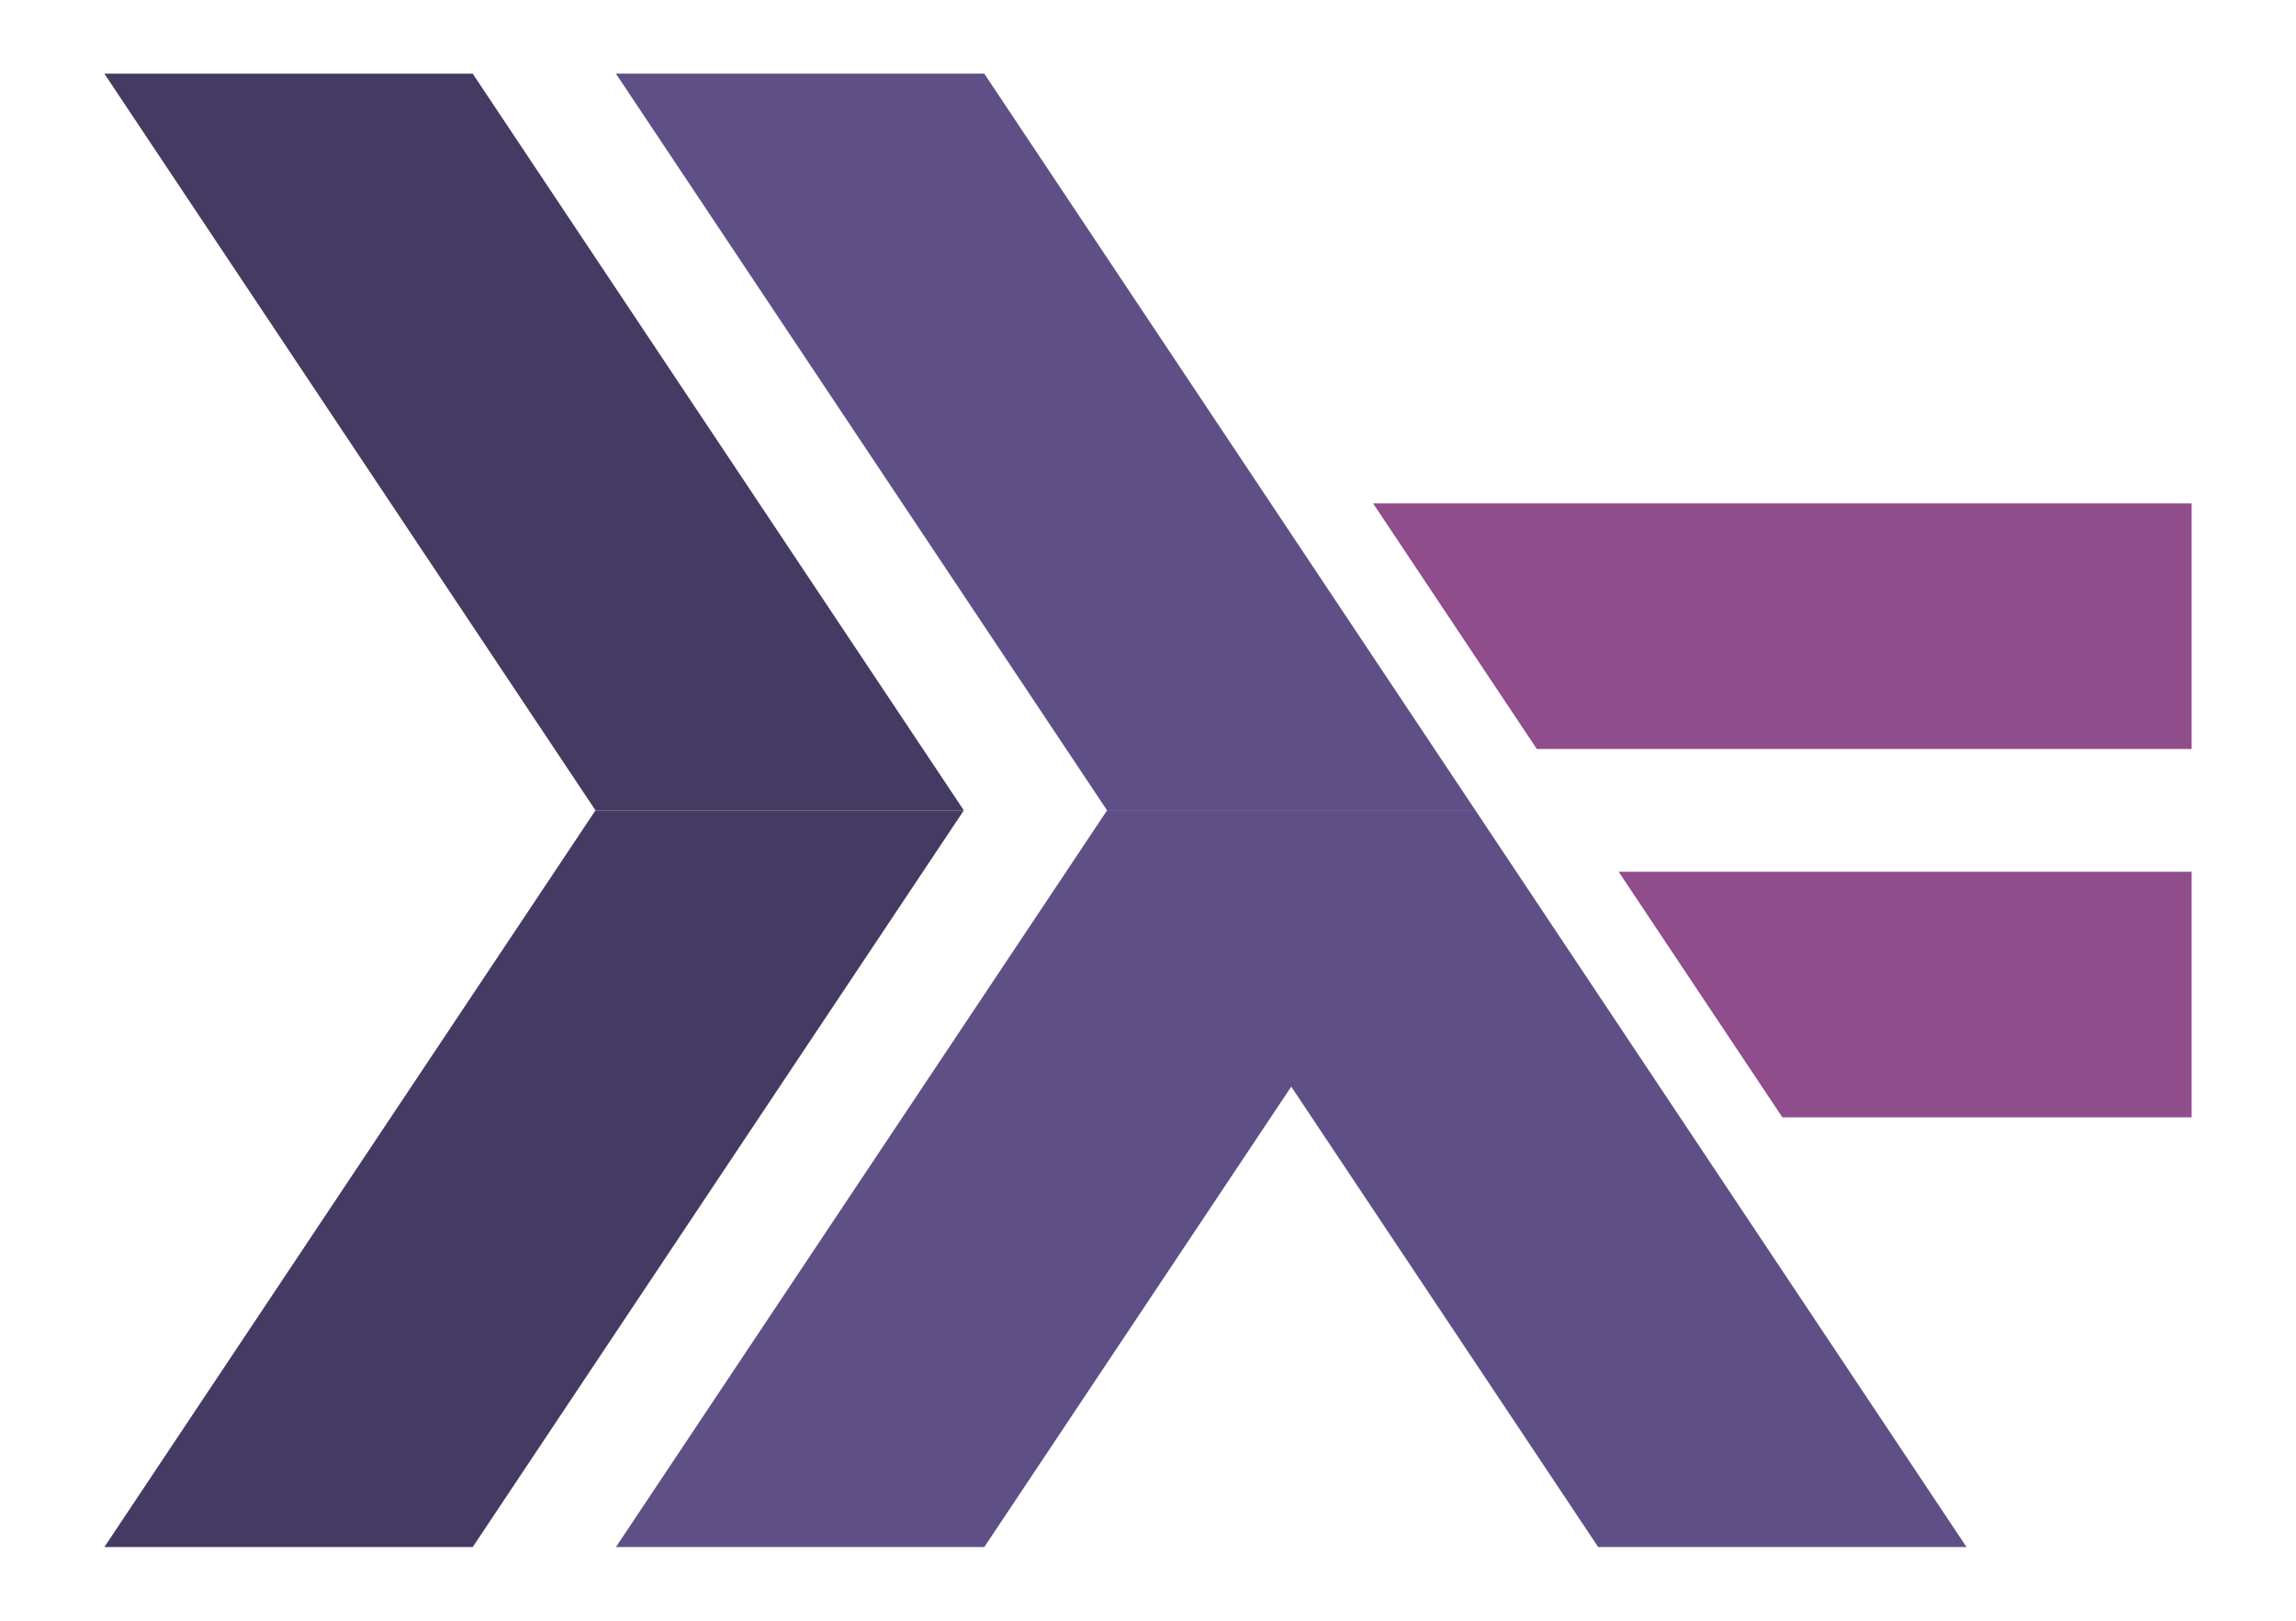
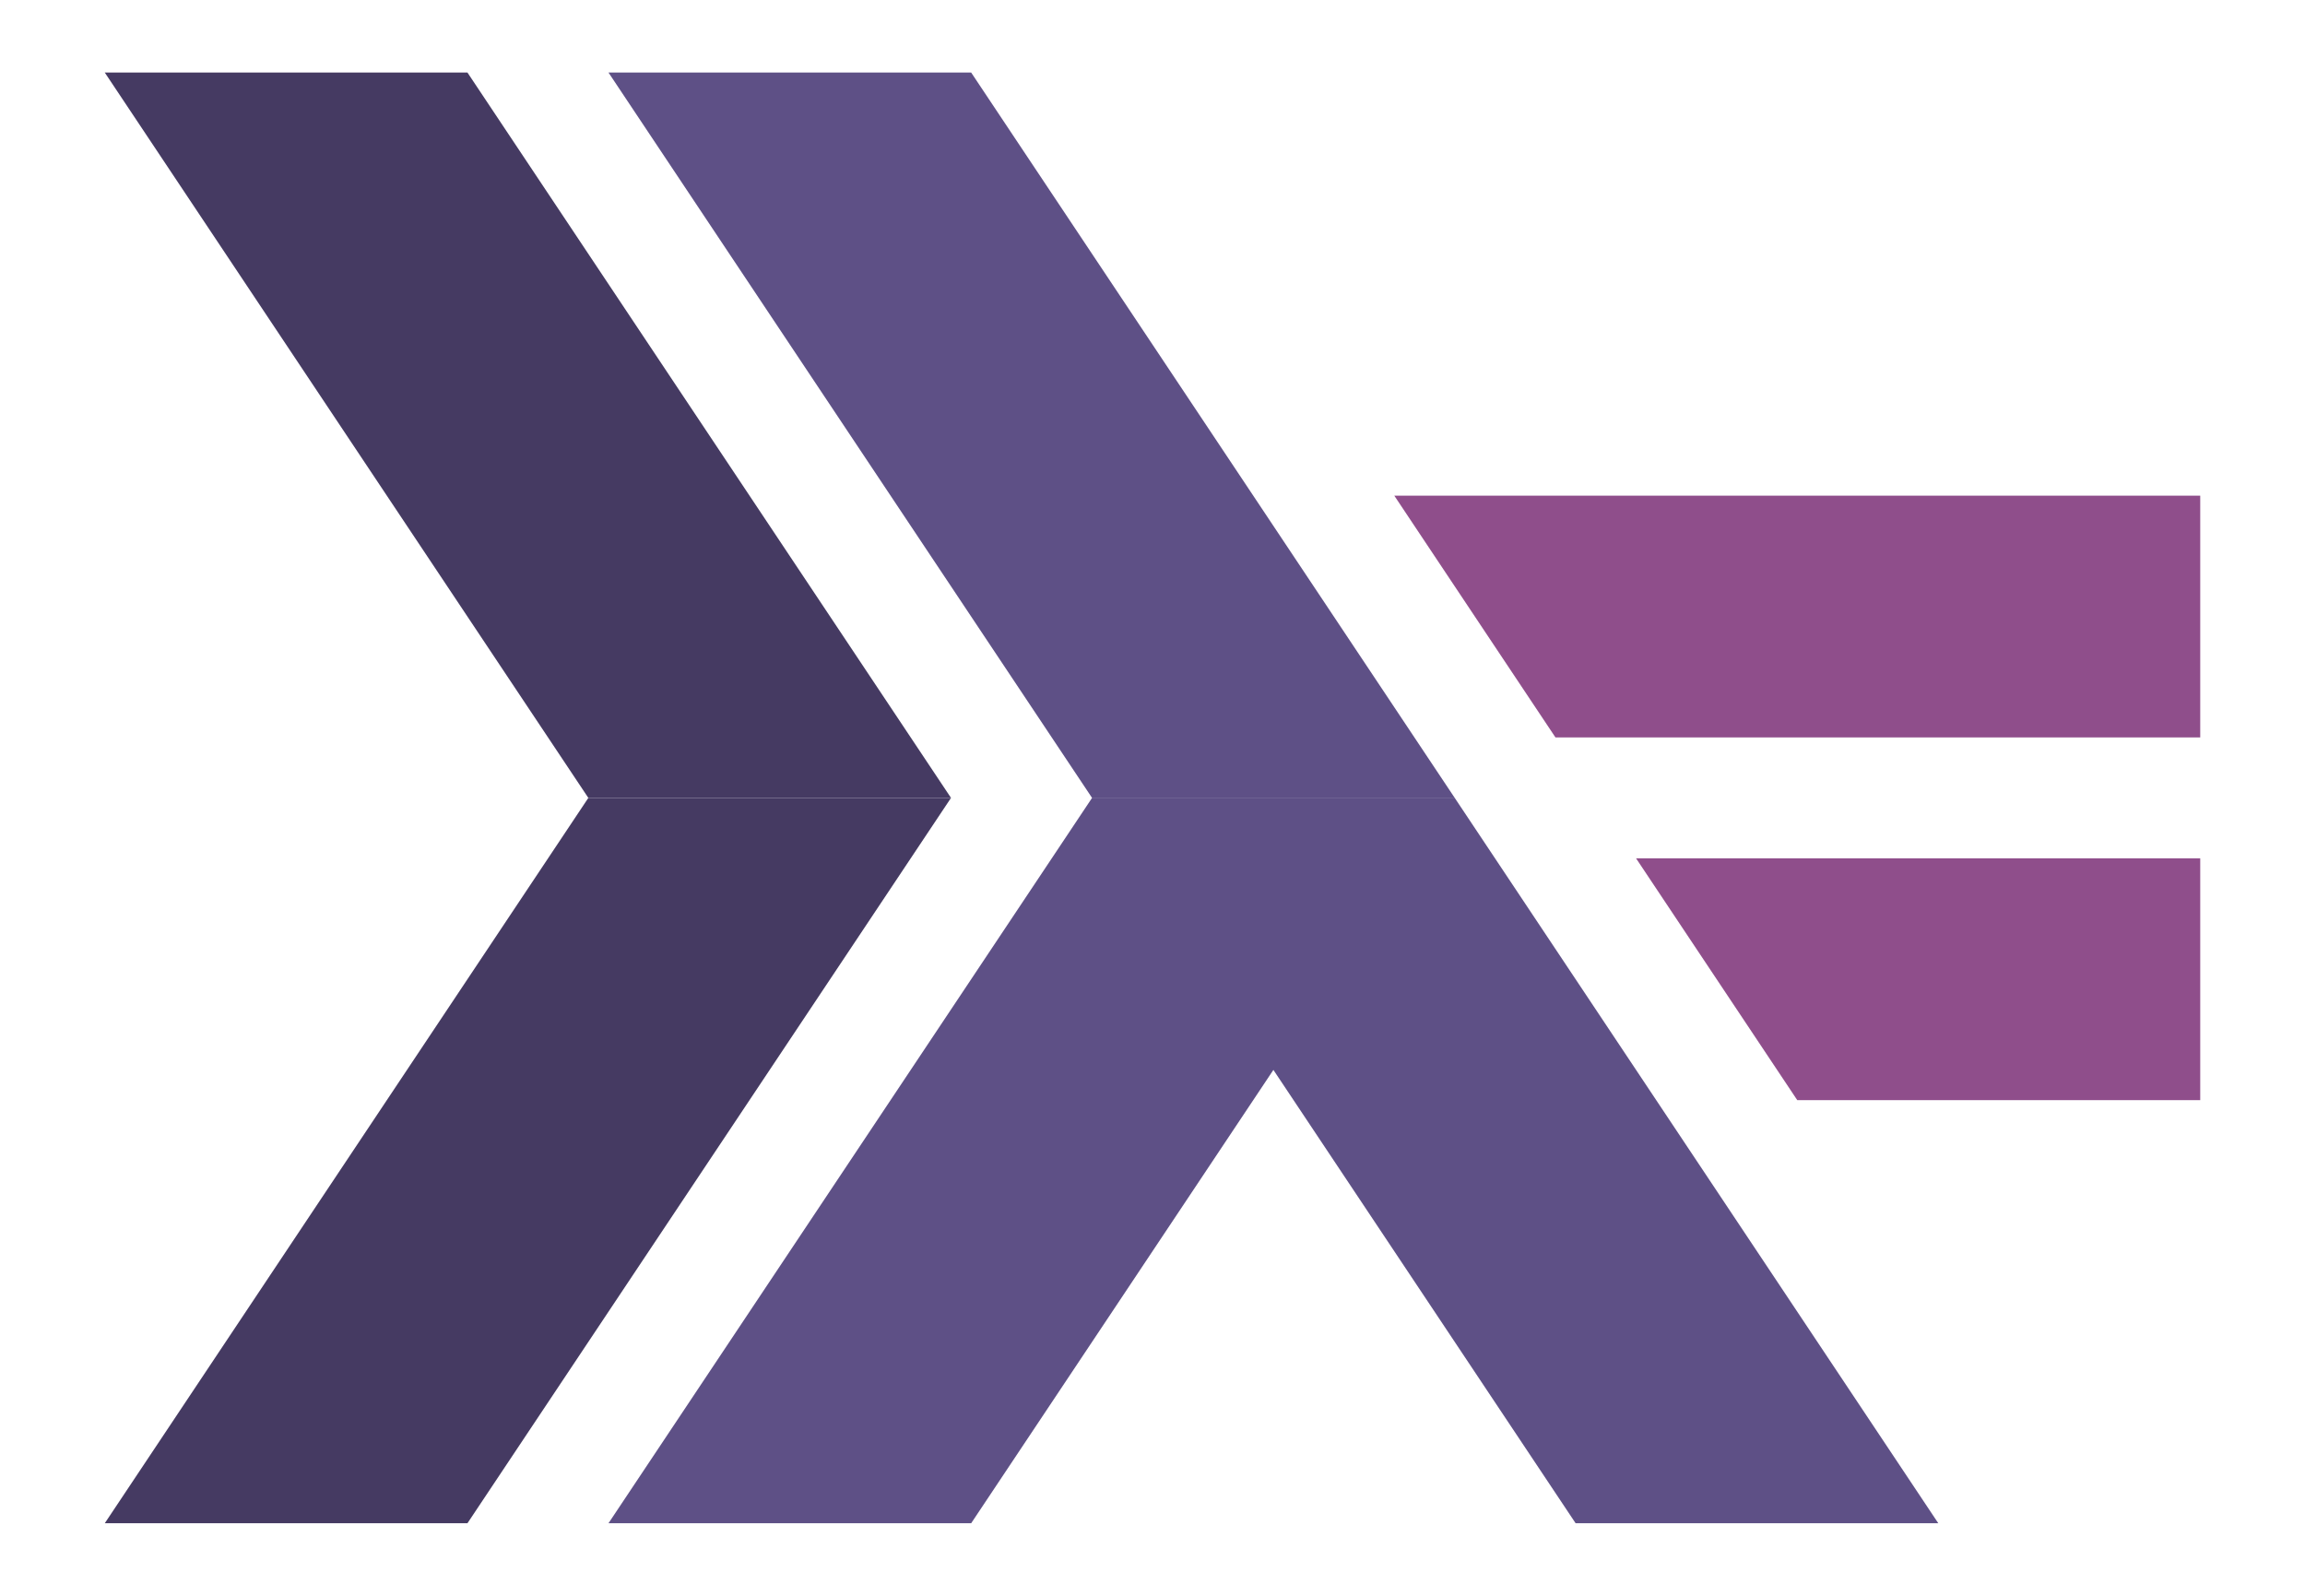
- <svg xmlns="http://www.w3.org/2000/svg" font-size="1" viewBox="0.0 0.0 1000.0 705.882" stroke="rgb(0,0,0)" width="1000" stroke-opacity="1" height="705.882" version="1.1">
+ <svg xmlns="http://www.w3.org/2000/svg" font-size="1" viewBox="0.0 0.0 1000.0 692.308" stroke="rgb(0,0,0)" width="1000" stroke-opacity="1" height="692.308" version="1.1">
  <defs />
  <g stroke-linejoin="miter" fill-opacity="1.0" fill="rgb(143,78,139)" stroke="rgb(0,0,0)" stroke-linecap="butt" stroke-miterlimit="10.0" stroke-opacity="1.0" stroke-width="0.0">
-     <path d="M 704.991,379.679 l 71.301,106.952 h 178.253 v -106.952 Z" />
+     <path d="M 709.79,372.378 l 69.93,104.895 h 174.825 v -104.895 Z" />
  </g>
  <g stroke-linejoin="miter" fill-opacity="1.0" fill="rgb(143,78,139)" stroke="rgb(0,0,0)" stroke-linecap="butt" stroke-miterlimit="10.0" stroke-opacity="1.0" stroke-width="0.0">
-     <path d="M 598.039,219.251 l 71.301,106.952 h 285.205 v -106.952 Z" />
+     <path d="M 604.895,215.035 l 69.93,104.895 h 279.72 v -104.895 Z" />
  </g>
  <g stroke-linejoin="miter" fill-opacity="1.0" fill="rgb(94,80,134)" stroke="rgb(0,0,0)" stroke-linecap="butt" stroke-miterlimit="10.0" stroke-opacity="1.0" stroke-width="0.0">
-     <path d="M 482.175,352.941 l 213.904,320.856 h 160.428 l -213.904,-320.856 Z" />
+     <path d="M 473.776,346.154 l 209.79,314.685 h 157.343 l -209.79,-314.685 Z" />
  </g>
  <g stroke-linejoin="miter" fill-opacity="1.0" fill="rgb(94,80,134)" stroke="rgb(0,0,0)" stroke-linecap="butt" stroke-miterlimit="10.0" stroke-opacity="1.0" stroke-width="0.0">
-     <path d="M 642.602,352.941 l -213.904,320.856 h -160.428 l 213.904,-320.856 Z" />
+     <path d="M 631.119,346.154 l -209.79,314.685 h -157.343 l 209.79,-314.685 Z" />
  </g>
  <g stroke-linejoin="miter" fill-opacity="1.0" fill="rgb(94,80,134)" stroke="rgb(0,0,0)" stroke-linecap="butt" stroke-miterlimit="10.0" stroke-opacity="1.0" stroke-width="0.0">
-     <path d="M 642.602,352.941 l -213.904,-320.856 h -160.428 l 213.904,320.856 Z" />
+     <path d="M 631.119,346.154 l -209.79,-314.685 h -157.343 l 209.79,314.685 Z" />
  </g>
  <g stroke-linejoin="miter" fill-opacity="1.0" fill="rgb(69,58,98)" stroke="rgb(0,0,0)" stroke-linecap="butt" stroke-miterlimit="10.0" stroke-opacity="1.0" stroke-width="0.0">
-     <path d="M 419.786,352.941 l -213.904,320.856 h -160.428 l 213.904,-320.856 Z" />
+     <path d="M 412.587,346.154 l -209.79,314.685 h -157.343 l 209.79,-314.685 Z" />
  </g>
  <g stroke-linejoin="miter" fill-opacity="1.0" fill="rgb(69,58,98)" stroke="rgb(0,0,0)" stroke-linecap="butt" stroke-miterlimit="10.0" stroke-opacity="1.0" stroke-width="0.0">
-     <path d="M 419.786,352.941 l -213.904,-320.856 h -160.428 l 213.904,320.856 Z" />
+     <path d="M 412.587,346.154 l -209.79,-314.685 h -157.343 l 209.79,314.685 Z" />
  </g>
</svg>
